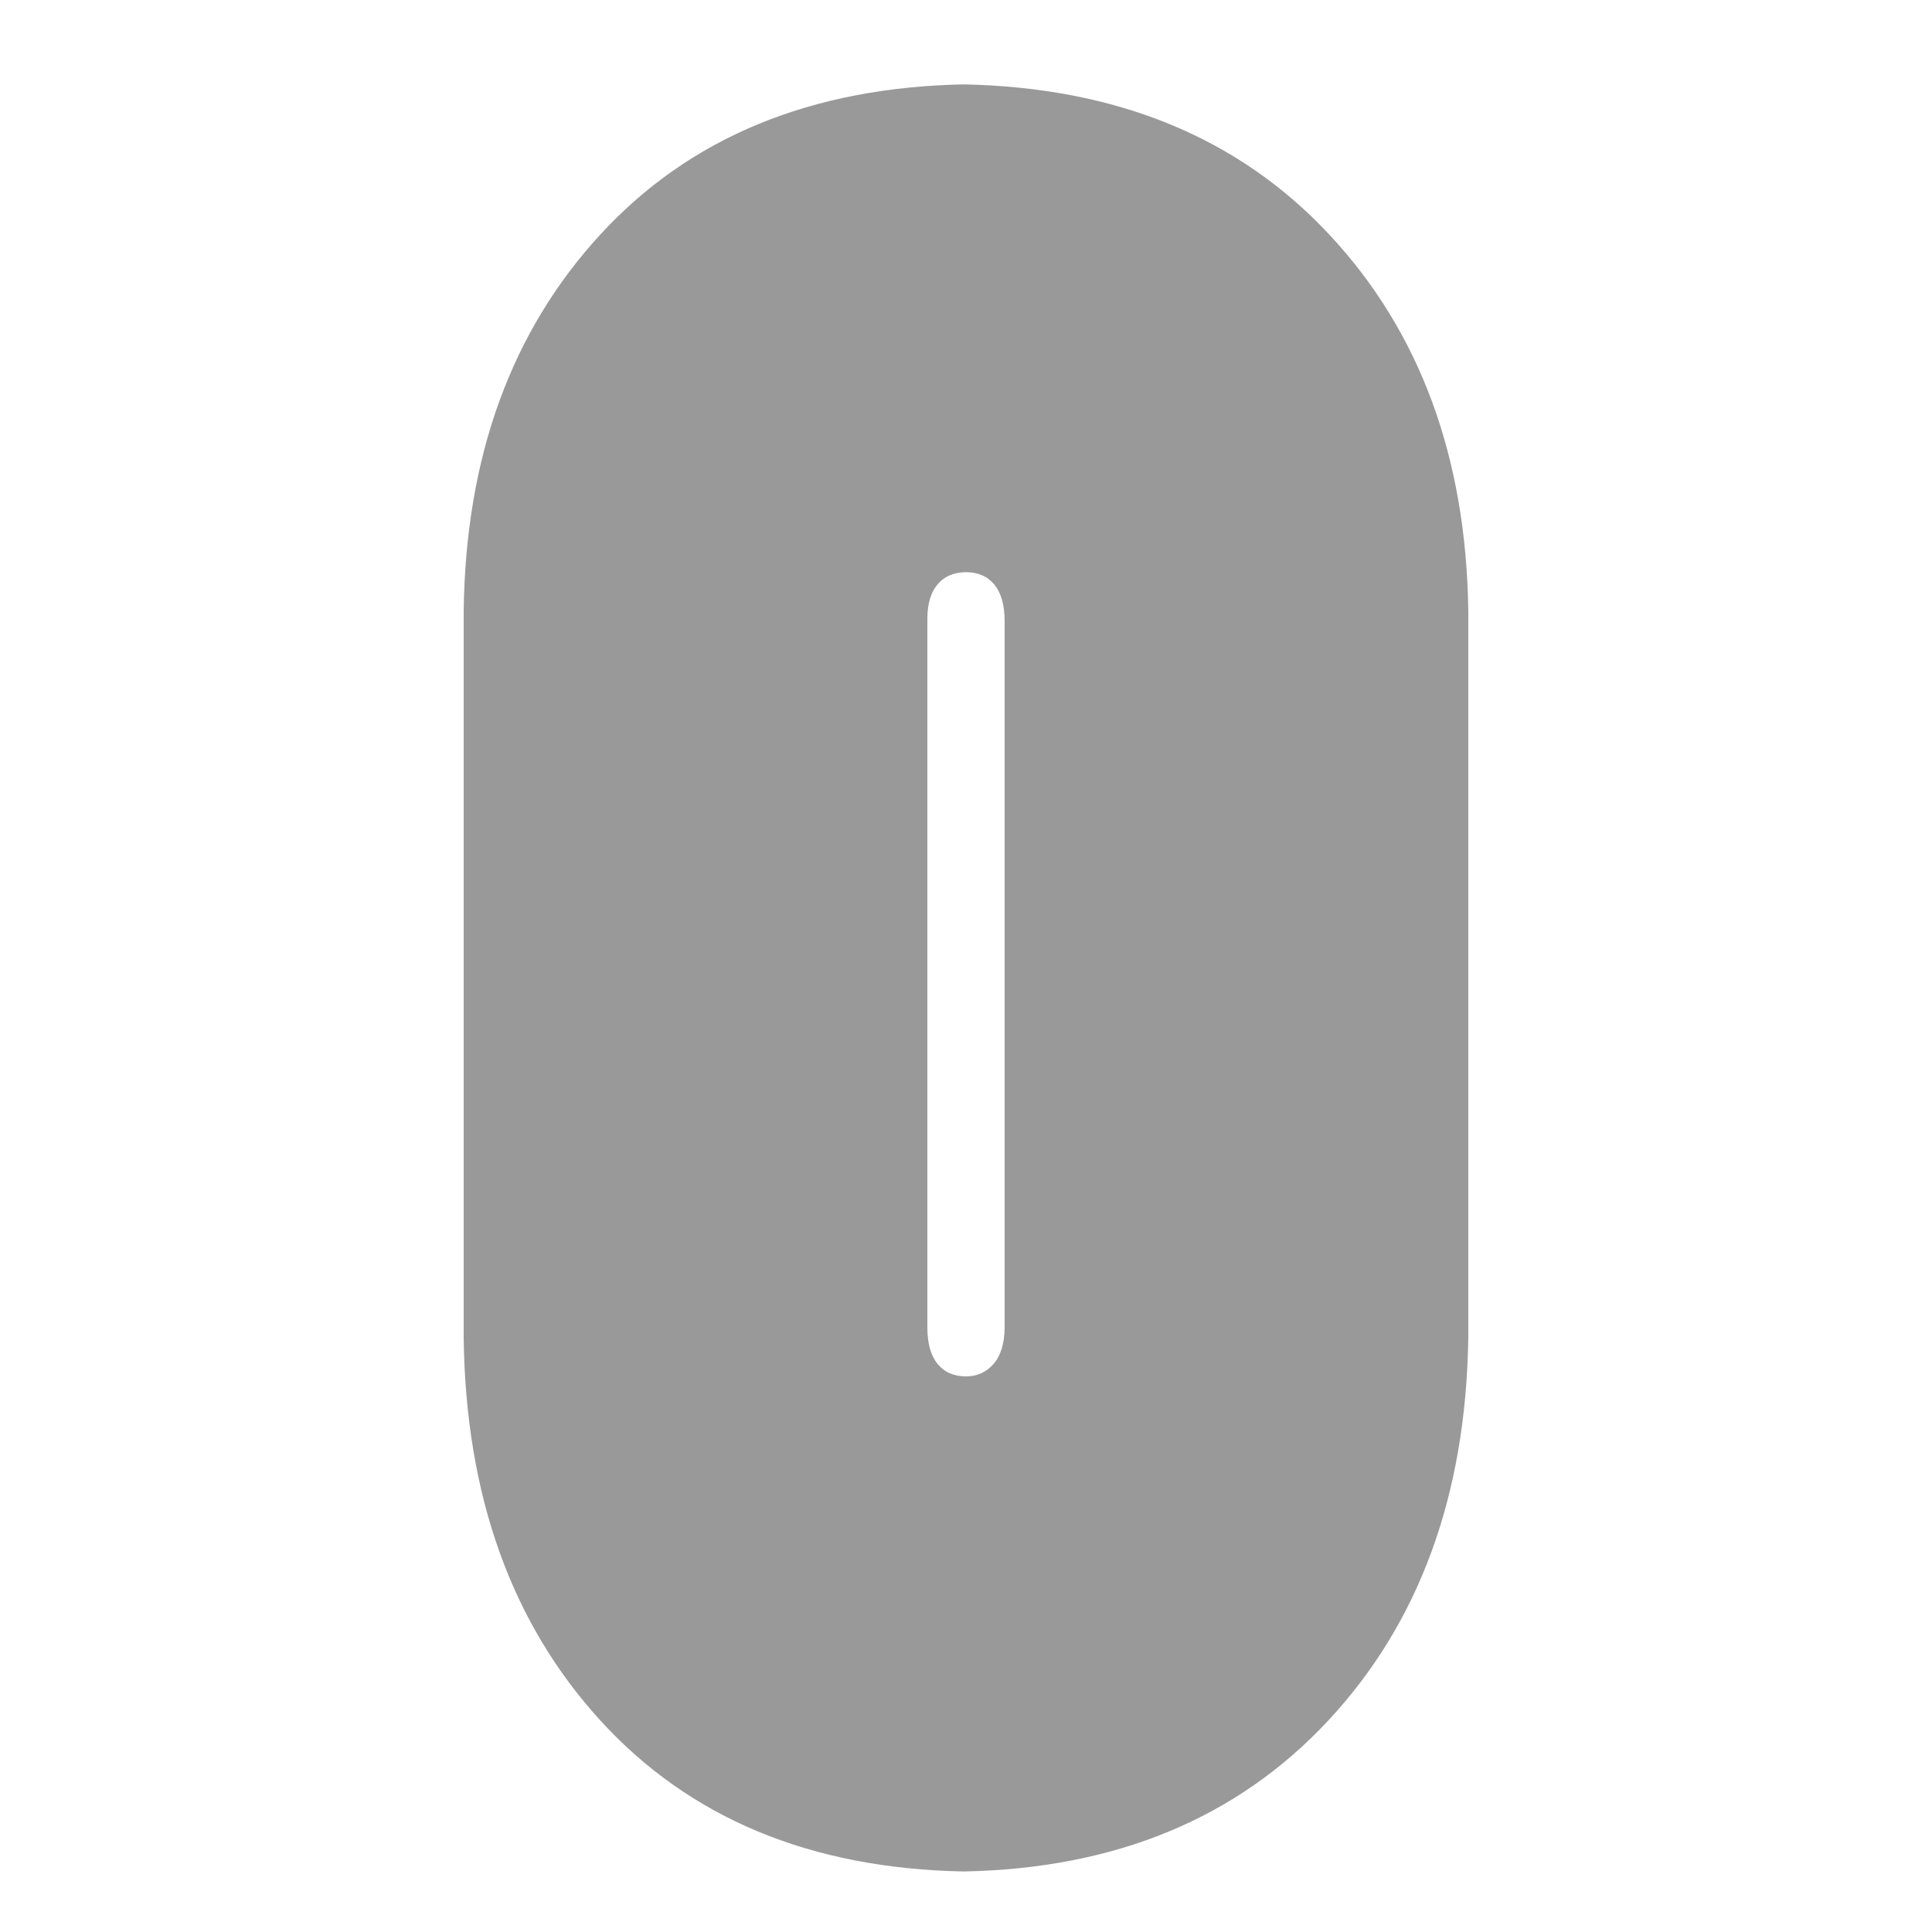
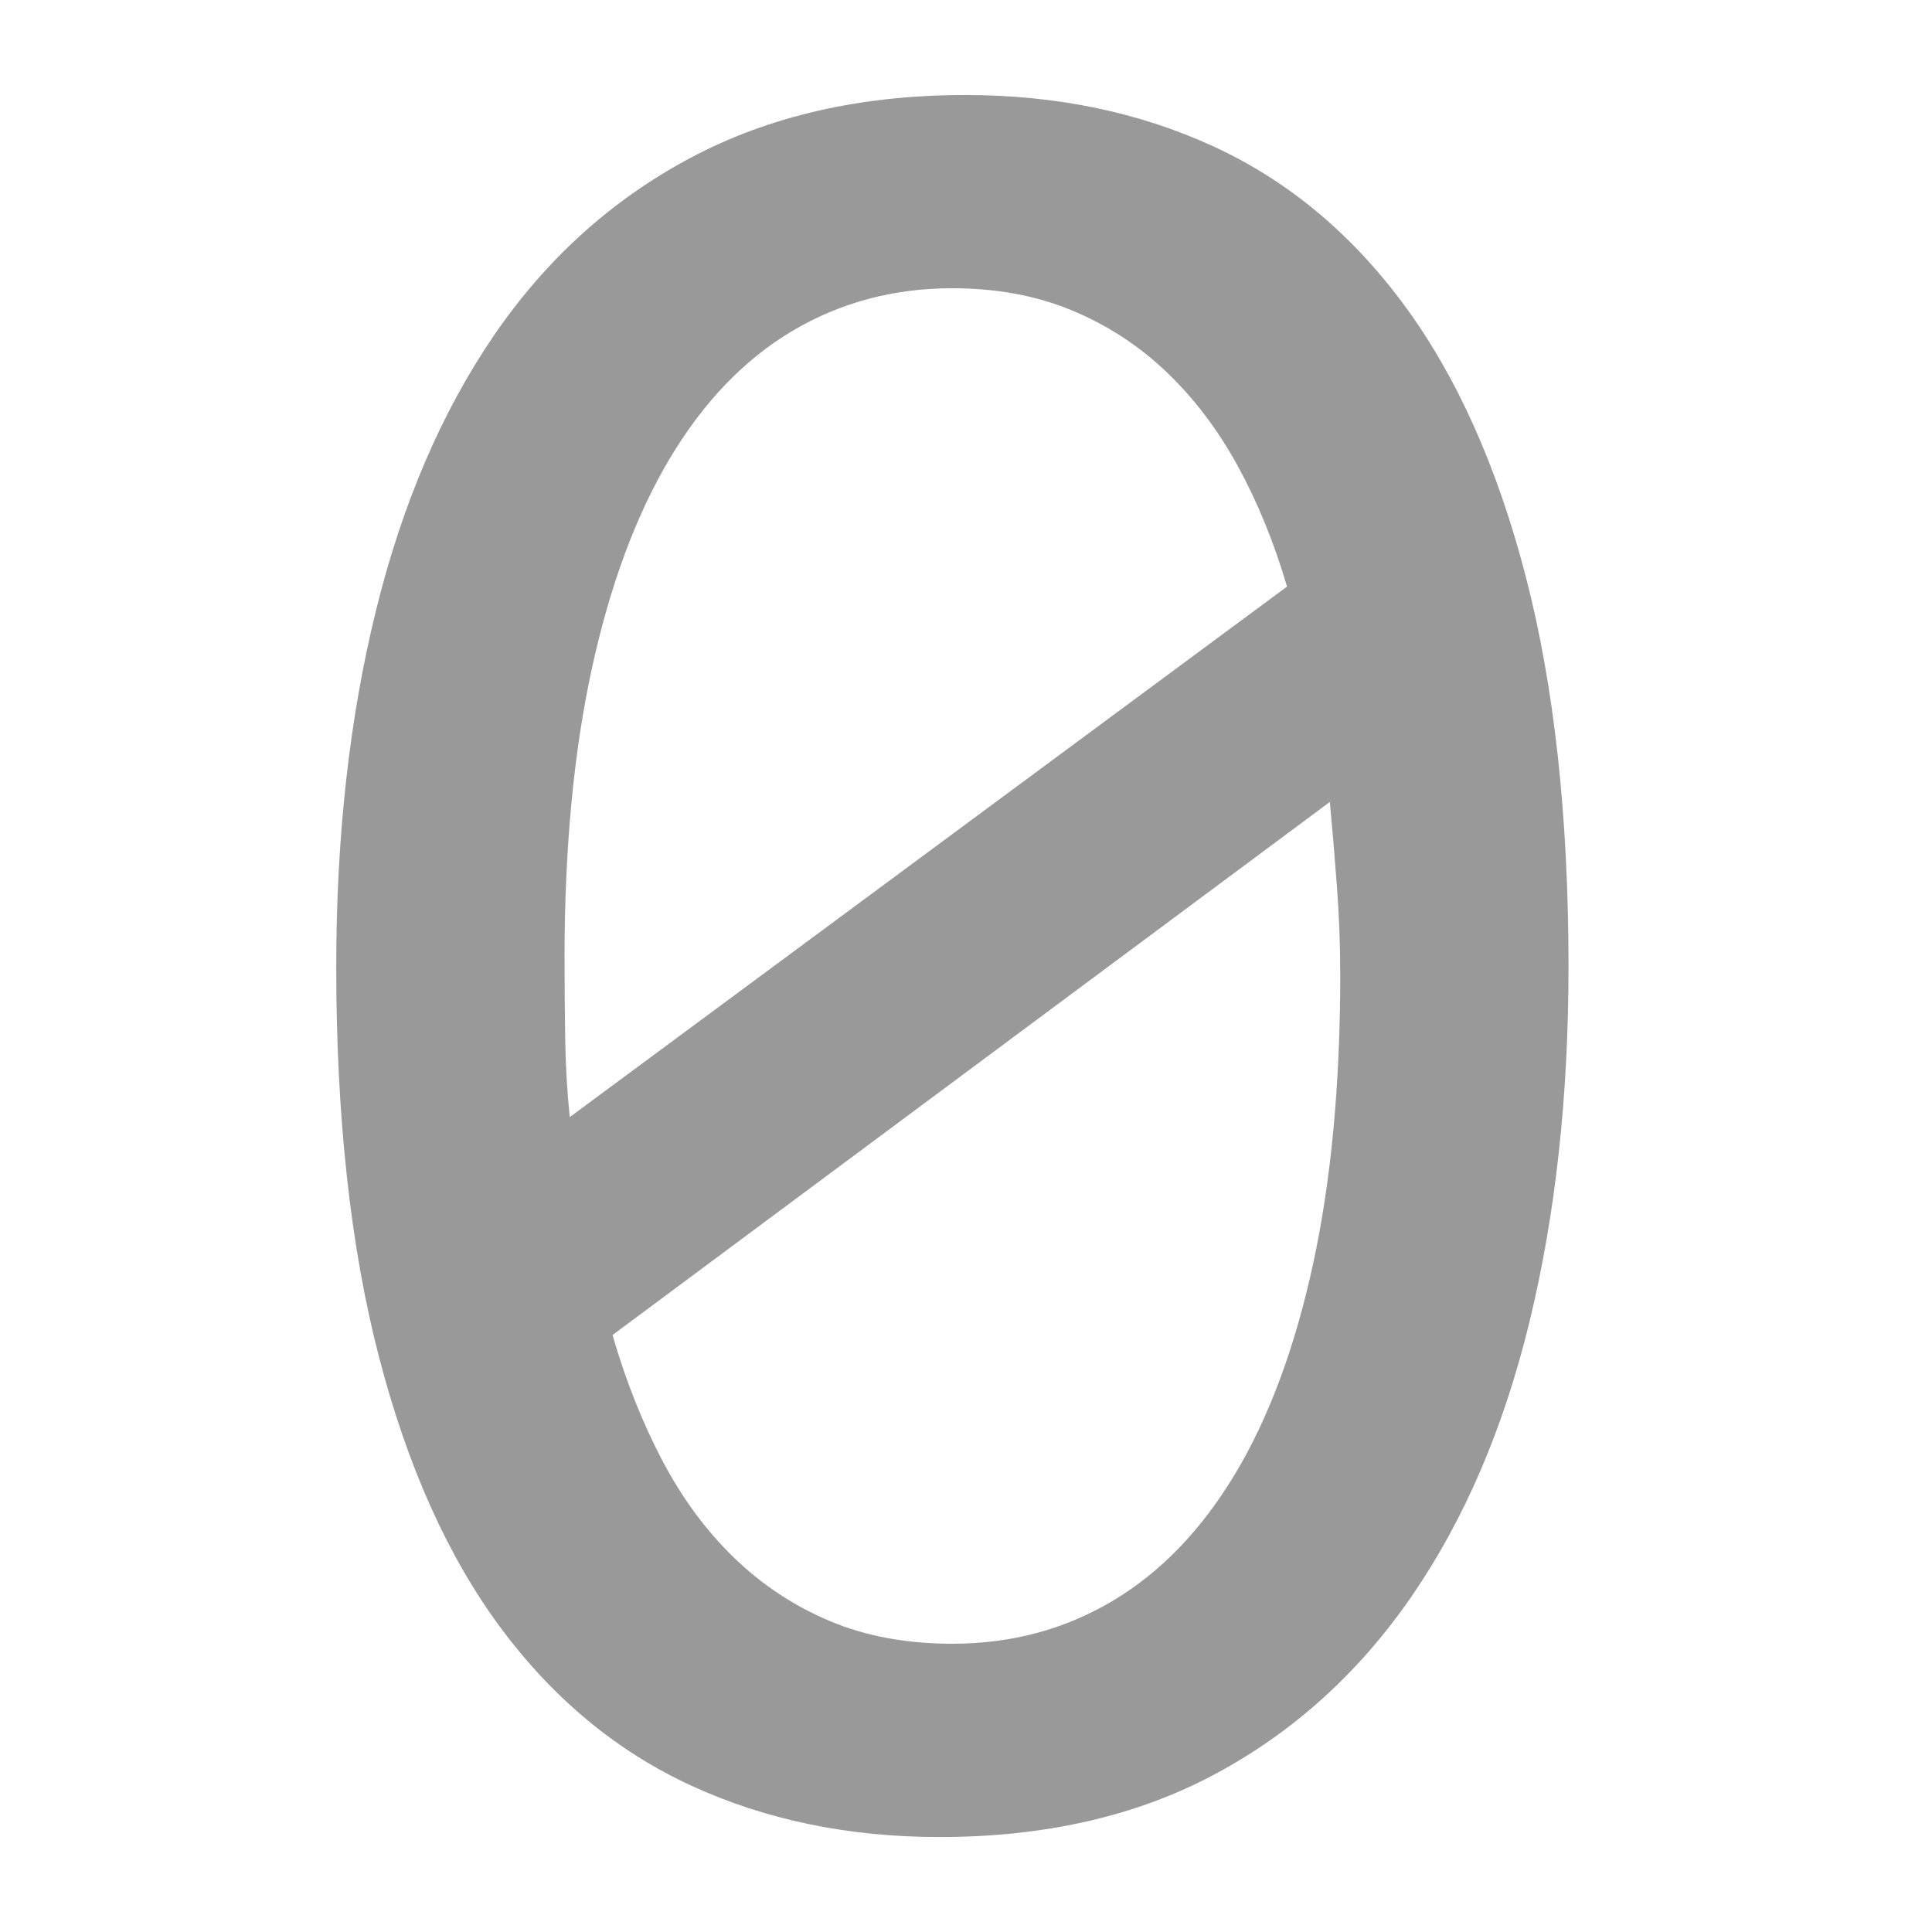
<svg xmlns="http://www.w3.org/2000/svg" id="svg2" xml:space="preserve" viewBox="0 0 67.704 61.238" version="1.1" width="16" height="16">
  <defs id="defs33">
    
  
      
      
      
      
      
      
      
      
      
      
      
      
      
      
      
      
      
      
      
      
      
      
      
      
    </defs>
-   <g style="font-size:33.852px;font-style:normal;font-variant:normal;font-weight:normal;font-stretch:normal;line-height:125%;letter-spacing:0px;word-spacing:0px;fill:#999999;fill-opacity:1;stroke:none;font-family:Consolas;-inkscape-font-specification:Consolas" id="text2993" transform="translate(8.464111,0)">
-     <path d="m 7.785,43.647 c 0.069,5.519 1.666,9.99 4.792,13.414 3.126,3.424 7.368,5.187 12.726,5.289 5.328,-0.102 9.588,-1.865 12.779,-5.289 3.191,-3.424 4.827,-7.895 4.908,-13.414 l 0,-25.473 C 42.915,12.776 41.289,8.379 38.114,4.982 34.939,1.584 30.668,-0.168 25.303,-0.276 19.945,-0.168 15.703,1.584 12.577,4.982 9.451,8.379 7.854,12.776 7.785,18.173 l 0,25.473 z M 24.034,18.427 c 0.004,-0.511 0.123,-0.906 0.36,-1.185 0.236,-0.279 0.568,-0.42 0.994,-0.423 0.427,0.002 0.758,0.146 0.994,0.434 0.236,0.287 0.356,0.707 0.36,1.259 l 0,24.796 c -0.009,0.552 -0.139,0.971 -0.391,1.259 -0.252,0.287 -0.573,0.432 -0.963,0.434 -0.427,-0.002 -0.758,-0.146 -0.994,-0.434 -0.236,-0.287 -0.356,-0.707 -0.36,-1.259 l 0,-24.881 z" style="font-size:84.63px;font-weight:bold;fill:#999999;font-family:Poplar Std;-inkscape-font-specification:Poplar Std Bold" id="path2984" />
+   <g style="font-size:67.704px;font-style:normal;font-variant:normal;font-weight:normal;font-stretch:normal;text-align:center;line-height:125%;letter-spacing:0px;word-spacing:0px;text-anchor:middle;fill:#999999;fill-opacity:1;stroke:none;font-family:Consolas;-inkscape-font-specification:Consolas" id="text2983">
+     <path d="m 54.966,30.642 c -4.7e-5,4.546 -0.455,8.69 -1.364,12.432 -0.909,3.743 -2.288,6.955 -4.136,9.637 -1.849,2.682 -4.144,4.758 -6.887,6.227 -2.743,1.47 -5.962,2.205 -9.659,2.205 -3.182,-10e-7 -6.076,-0.598 -8.682,-1.795 -2.606,-1.197 -4.833,-3.038 -6.682,-5.523 -1.849,-2.485 -3.273,-5.652 -4.273,-9.5 -1,-3.849 -1.5,-8.409 -1.5,-13.682 -4e-6,-4.546 0.462,-8.697 1.386,-12.455 0.924,-3.758 2.303,-6.977 4.136,-9.659 1.833,-2.682 4.129,-4.758 6.887,-6.227 2.758,-1.47 5.97,-2.205 9.637,-2.205 3.182,6.023e-5 6.076,0.599 8.682,1.795 2.606,1.197 4.833,3.046 6.682,5.546 1.848,2.5 3.273,5.674 4.273,9.523 1,3.849 1.5,8.409 1.5,13.682 z m -8,0.273 c -3.9e-5,-1.03 -0.038,-2.053 -0.114,-3.068 -0.076,-1.015 -0.159,-2.008 -0.25,-2.977 L 21.465,43.551 c 0.455,1.576 1.03,3.03 1.727,4.364 0.697,1.333 1.538,2.477 2.523,3.432 0.985,0.955 2.106,1.697 3.364,2.227 1.258,0.53 2.689,0.795 4.296,0.795 2.061,6e-6 3.932,-0.5 5.614,-1.5 1.682,-1 3.114,-2.485 4.296,-4.455 1.182,-1.97 2.091,-4.417 2.727,-7.341 0.636,-2.924 0.955,-6.311 0.955,-10.159 z M 19.784,30.369 c -1.2e-5,0.939 0.008,1.879 0.023,2.818 0.015,0.939 0.068,1.849 0.159,2.727 L 45.102,17.323 C 44.648,15.778 44.072,14.369 43.375,13.096 42.678,11.823 41.845,10.725 40.875,9.8 39.905,8.876 38.799,8.156 37.557,7.641 36.314,7.126 34.92,6.869 33.375,6.868 c -2.061,5.35e-5 -3.932,0.5 -5.614,1.5 -1.682,1 -3.114,2.493 -4.296,4.477 -1.182,1.985 -2.091,4.44 -2.727,7.364 -0.636,2.924 -0.955,6.311 -0.955,10.159 z" style="font-size:93.093px;fill:#999999" id="path2993" />
  </g>
</svg>
